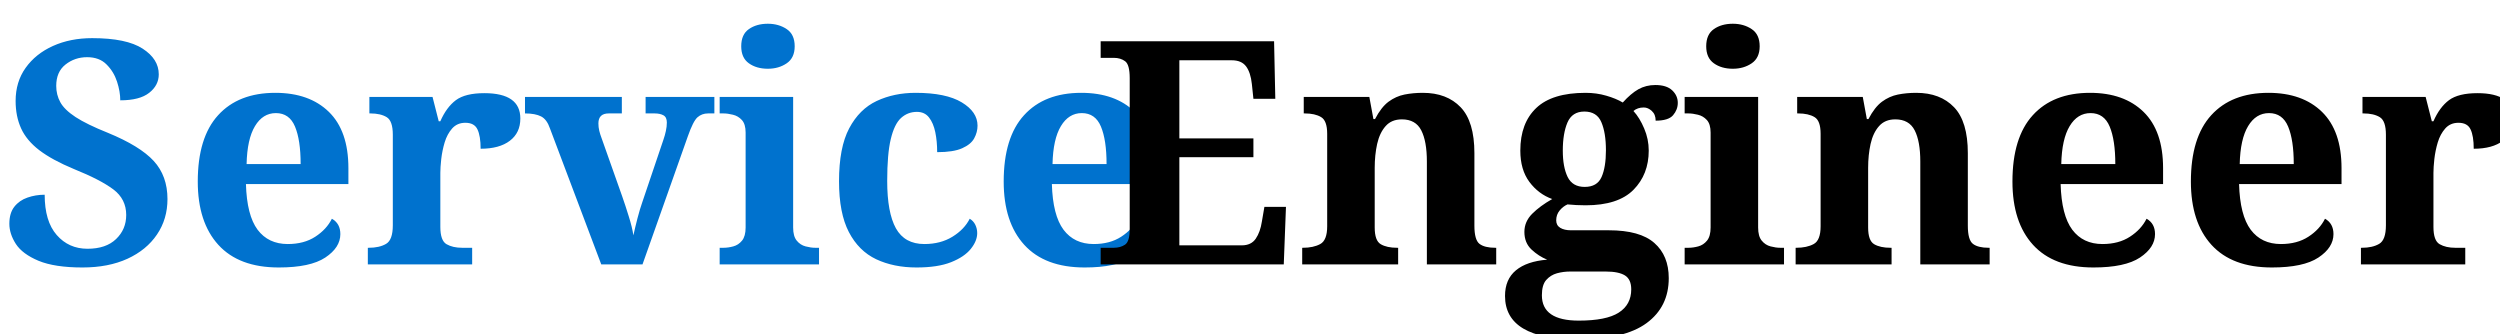
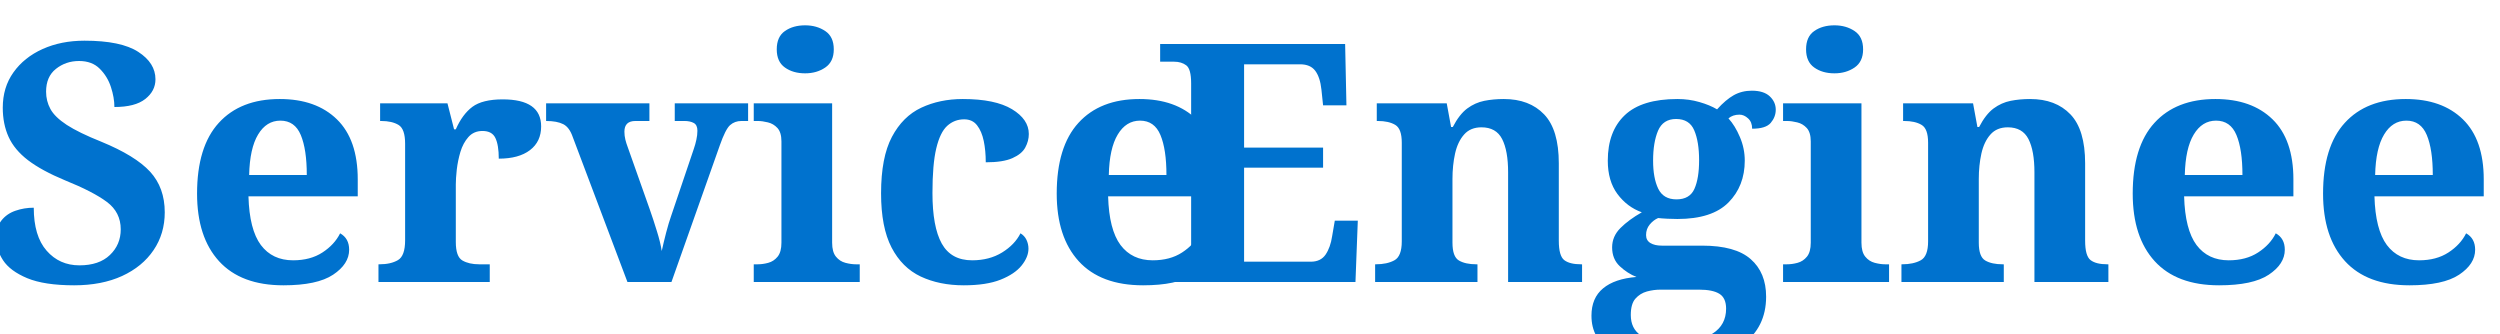
- <svg xmlns="http://www.w3.org/2000/svg" version="1.1" width="450" height="60" viewBox="0 0 475 64" xml:space="preserve">
+ <svg xmlns="http://www.w3.org/2000/svg" version="1.1" width="450" height="60" viewBox="0 0 450 60" xml:space="preserve">
  <defs>
</defs>
  <g transform="matrix(1 0 0 1 373.28 30.66)" style="">
-     <text xml:space="preserve" font-family="'Playfair Display', serif" font-size="60" font-style="normal" font-weight="normal" style="stroke: none; stroke-width: 1; stroke-dasharray: none; stroke-linecap: butt; stroke-dashoffset: 0; stroke-linejoin: miter; stroke-miterlimit: 4; fill: rgb(0,0,0); fill-rule: nonzero; opacity: 1; white-space: pre;">
+     <text xml:space="preserve" font-family="'Playfair Display', serif" font-size="60" font-style="normal" font-weight="normal" style="stroke: none; stroke-width: 1; stroke-dasharray: none; stroke-linecap: butt; stroke-dashoffset: 0; stroke-linejoin: miter; stroke-miterlimit: 4; fill: rgb(0,114,206); fill-rule: nonzero; opacity: 1; white-space: pre;">
      <tspan x="-375.78" y="20.1" style="font-weight: bold; fill: rgb(0,114,206); ">Service</tspan>
      <tspan x="-166.14" y="20.1" style="font-weight: bold; ">Engineer</tspan>
    </text>
  </g>
</svg>
